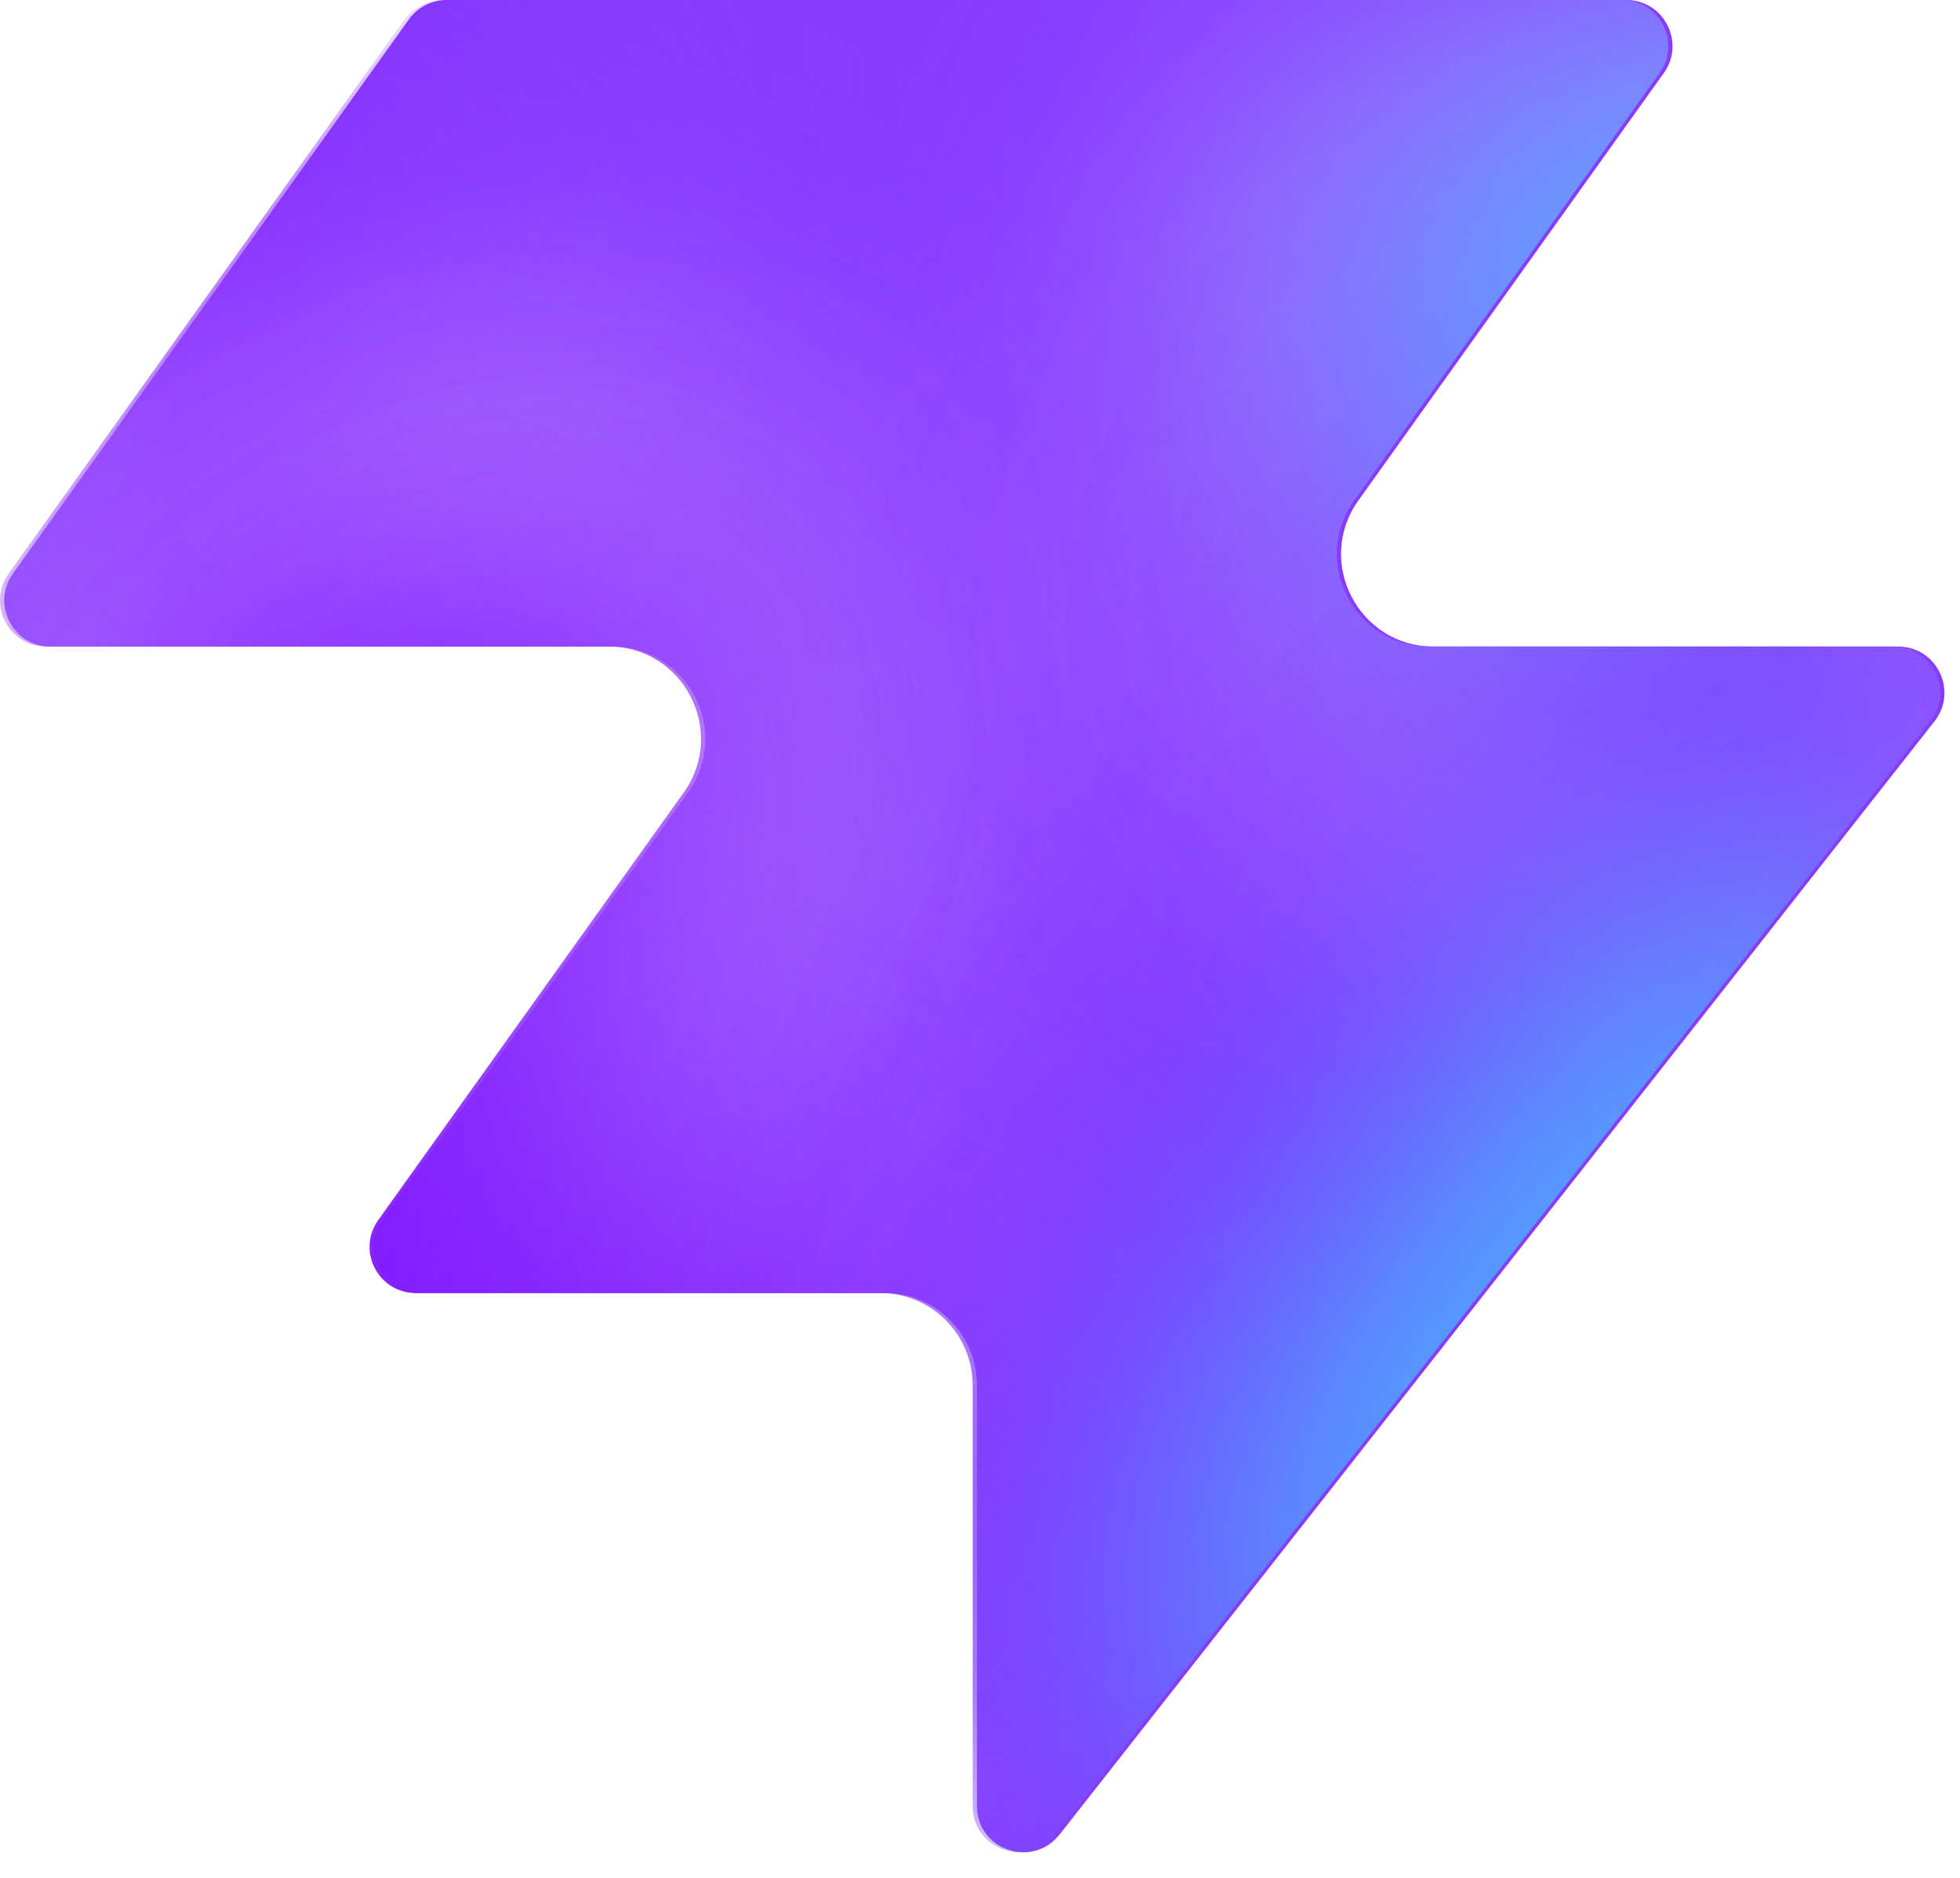
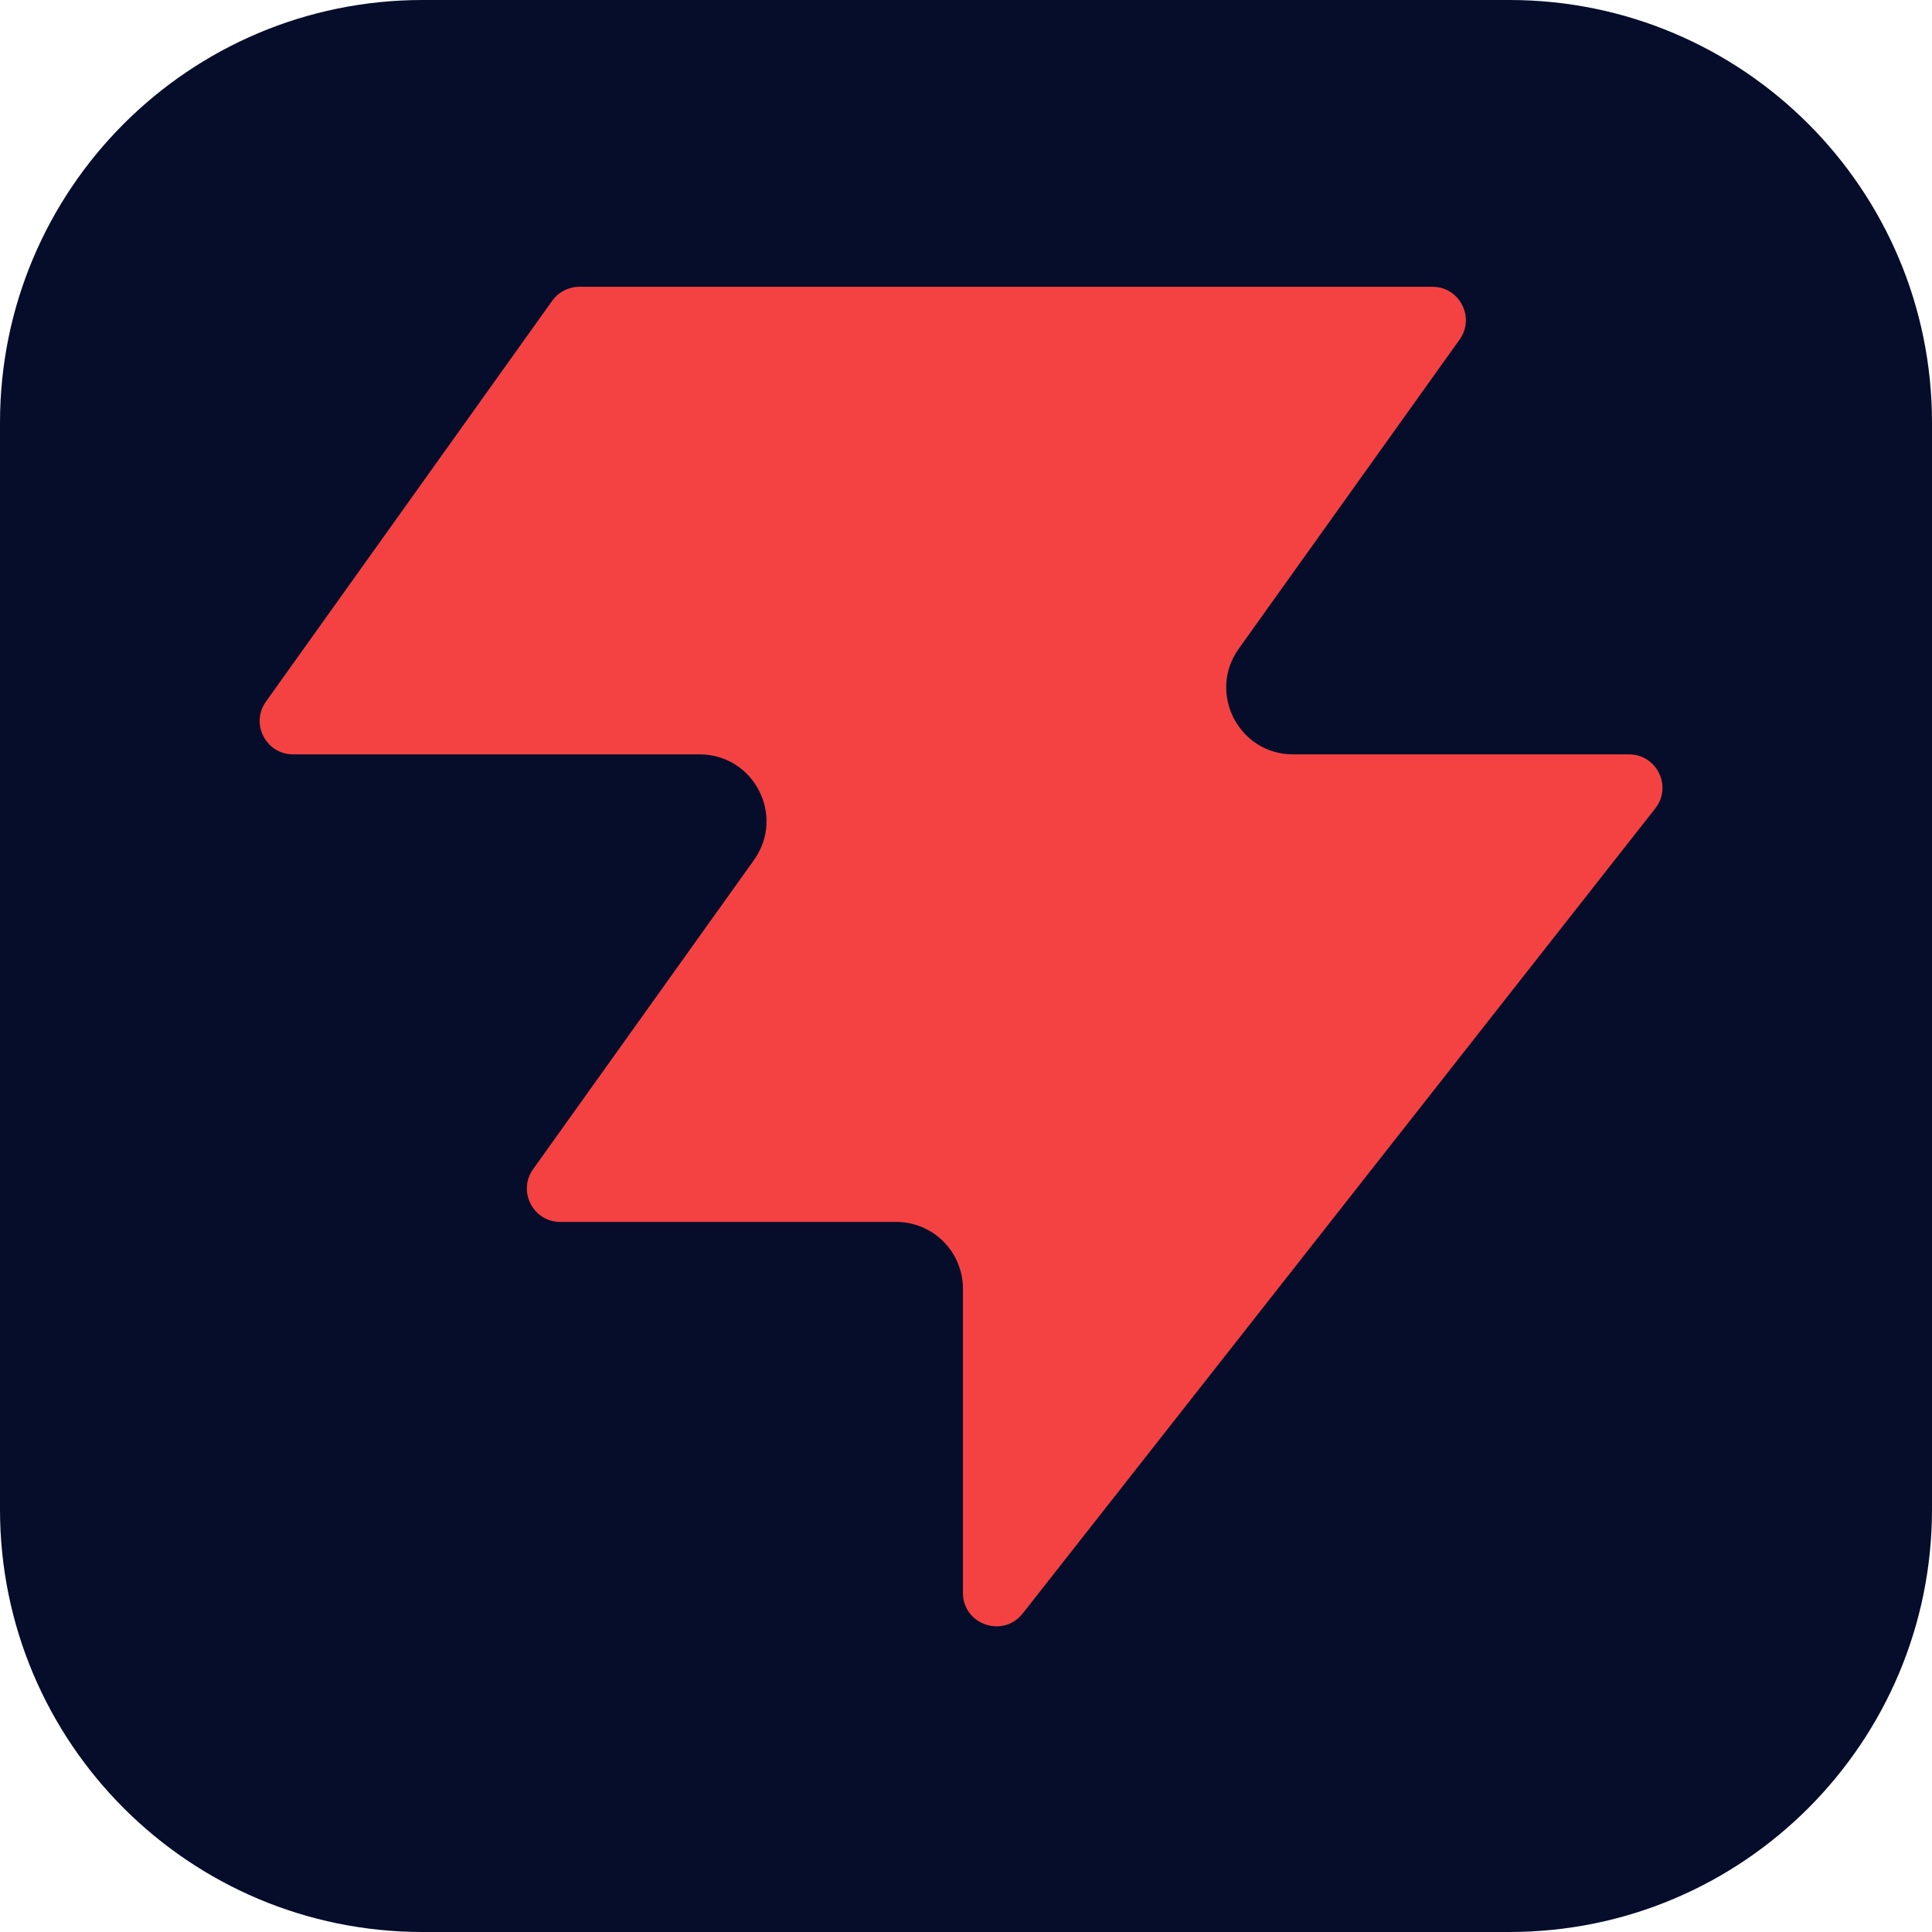
- <svg xmlns="http://www.w3.org/2000/svg" width="48" height="46" fill="none" viewBox="0 0 48 46">
-   <path fill="#863bff" d="M25.946 44.938c-.664.845-2.021.375-2.021-.698V33.937a2.26 2.26 0 0 0-2.262-2.262H10.287c-.92 0-1.456-1.04-.92-1.788l7.48-10.471c1.07-1.497 0-3.578-1.842-3.578H1.237c-.92 0-1.456-1.04-.92-1.788L10.013.474c.214-.297.556-.474.92-.474h28.894c.92 0 1.456 1.04.92 1.788l-7.48 10.471c-1.07 1.498 0 3.579 1.842 3.579h11.377c.943 0 1.473 1.088.89 1.83L25.947 44.94z" style="fill:#863bff;fill:color(display-p3 .525 .23 1);fill-opacity:1" />
-   <mask id="a" width="48" height="46" x="0" y="0" maskUnits="userSpaceOnUse" style="mask-type:alpha">
-     <path fill="#000" d="M25.842 44.938c-.664.844-2.021.375-2.021-.698V33.937a2.26 2.26 0 0 0-2.262-2.262H10.183c-.92 0-1.456-1.04-.92-1.788l7.48-10.471c1.07-1.498 0-3.579-1.842-3.579H1.133c-.92 0-1.456-1.04-.92-1.787L9.91.473c.214-.297.556-.474.92-.474h28.894c.92 0 1.456 1.04.92 1.788l-7.48 10.471c-1.07 1.498 0 3.578 1.842 3.578h11.377c.943 0 1.473 1.088.89 1.832L25.843 44.94z" style="fill:#000;fill-opacity:1" />
-   </mask>
-   <g mask="url(#a)">
-     <g filter="url(#b)">
-       <ellipse cx="5.508" cy="14.704" fill="#ede6ff" rx="5.508" ry="14.704" style="fill:#ede6ff;fill:color(display-p3 .927 .903 1);fill-opacity:1" transform="matrix(.00324 1 1 -.00324 -4.47 31.516)" />
-     </g>
-     <g filter="url(#c)">
-       <ellipse cx="10.399" cy="29.851" fill="#ede6ff" rx="10.399" ry="29.851" style="fill:#ede6ff;fill:color(display-p3 .927 .903 1);fill-opacity:1" transform="matrix(.00324 1 1 -.00324 -39.328 7.883)" />
-     </g>
-     <g filter="url(#d)">
-       <ellipse cx="5.508" cy="30.487" fill="#7e14ff" rx="5.508" ry="30.487" style="fill:#7e14ff;fill:color(display-p3 .492 .077 1);fill-opacity:1" transform="rotate(89.814 -25.913 -14.639)scale(1 -1)" />
-     </g>
-     <g filter="url(#e)">
-       <ellipse cx="5.508" cy="30.599" fill="#7e14ff" rx="5.508" ry="30.599" style="fill:#7e14ff;fill:color(display-p3 .492 .077 1);fill-opacity:1" transform="rotate(89.814 -32.644 -3.334)scale(1 -1)" />
-     </g>
-     <g filter="url(#f)">
-       <ellipse cx="5.508" cy="30.599" fill="#7e14ff" rx="5.508" ry="30.599" style="fill:#7e14ff;fill:color(display-p3 .492 .077 1);fill-opacity:1" transform="matrix(.00324 1 1 -.00324 -34.34 30.47)" />
-     </g>
-     <g filter="url(#g)">
-       <ellipse cx="14.072" cy="22.078" fill="#ede6ff" rx="14.072" ry="22.078" style="fill:#ede6ff;fill:color(display-p3 .927 .903 1);fill-opacity:1" transform="rotate(93.35 24.506 48.493)scale(-1 1)" />
-     </g>
-     <g filter="url(#h)">
-       <ellipse cx="3.47" cy="21.501" fill="#7e14ff" rx="3.47" ry="21.501" style="fill:#7e14ff;fill:color(display-p3 .492 .077 1);fill-opacity:1" transform="rotate(89.009 28.708 47.59)scale(-1 1)" />
-     </g>
-     <g filter="url(#i)">
-       <ellipse cx="3.47" cy="21.501" fill="#7e14ff" rx="3.47" ry="21.501" style="fill:#7e14ff;fill:color(display-p3 .492 .077 1);fill-opacity:1" transform="rotate(89.009 28.708 47.59)scale(-1 1)" />
-     </g>
-     <g filter="url(#j)">
-       <ellipse cx=".387" cy="8.972" fill="#7e14ff" rx="4.407" ry="29.108" style="fill:#7e14ff;fill:color(display-p3 .492 .077 1);fill-opacity:1" transform="rotate(39.51 .387 8.972)" />
-     </g>
-     <g filter="url(#k)">
-       <ellipse cx="47.523" cy="-6.092" fill="#7e14ff" rx="4.407" ry="29.108" style="fill:#7e14ff;fill:color(display-p3 .492 .077 1);fill-opacity:1" transform="rotate(37.892 47.523 -6.092)" />
-     </g>
-     <g filter="url(#l)">
-       <ellipse cx="41.412" cy="6.333" fill="#47bfff" rx="5.971" ry="9.665" style="fill:#47bfff;fill:color(display-p3 .28 .748 1);fill-opacity:1" transform="rotate(37.892 41.412 6.333)" />
-     </g>
-     <g filter="url(#m)">
-       <ellipse cx="-1.879" cy="38.332" fill="#7e14ff" rx="4.407" ry="29.108" style="fill:#7e14ff;fill:color(display-p3 .492 .077 1);fill-opacity:1" transform="rotate(37.892 -1.88 38.332)" />
-     </g>
-     <g filter="url(#n)">
-       <ellipse cx="-1.879" cy="38.332" fill="#7e14ff" rx="4.407" ry="29.108" style="fill:#7e14ff;fill:color(display-p3 .492 .077 1);fill-opacity:1" transform="rotate(37.892 -1.88 38.332)" />
-     </g>
-     <g filter="url(#o)">
-       <ellipse cx="35.651" cy="29.907" fill="#7e14ff" rx="4.407" ry="29.108" style="fill:#7e14ff;fill:color(display-p3 .492 .077 1);fill-opacity:1" transform="rotate(37.892 35.651 29.907)" />
-     </g>
-     <g filter="url(#p)">
-       <ellipse cx="38.418" cy="32.4" fill="#47bfff" rx="5.971" ry="15.297" style="fill:#47bfff;fill:color(display-p3 .28 .748 1);fill-opacity:1" transform="rotate(37.892 38.418 32.4)" />
-     </g>
-   </g>
-   <defs>
-     <filter id="b" width="60.045" height="41.654" x="-19.77" y="16.149" color-interpolation-filters="sRGB" filterUnits="userSpaceOnUse">
-       <feFlood flood-opacity="0" result="BackgroundImageFix" />
-       <feBlend in="SourceGraphic" in2="BackgroundImageFix" result="shape" />
-       <feGaussianBlur result="effect1_foregroundBlur_2002_17158" stdDeviation="7.659" />
-     </filter>
-     <filter id="c" width="90.34" height="51.437" x="-54.613" y="-7.533" color-interpolation-filters="sRGB" filterUnits="userSpaceOnUse">
-       <feFlood flood-opacity="0" result="BackgroundImageFix" />
-       <feBlend in="SourceGraphic" in2="BackgroundImageFix" result="shape" />
-       <feGaussianBlur result="effect1_foregroundBlur_2002_17158" stdDeviation="7.659" />
-     </filter>
-     <filter id="d" width="79.355" height="29.4" x="-49.64" y="2.03" color-interpolation-filters="sRGB" filterUnits="userSpaceOnUse">
-       <feFlood flood-opacity="0" result="BackgroundImageFix" />
-       <feBlend in="SourceGraphic" in2="BackgroundImageFix" result="shape" />
-       <feGaussianBlur result="effect1_foregroundBlur_2002_17158" stdDeviation="4.596" />
-     </filter>
-     <filter id="e" width="79.579" height="29.4" x="-45.045" y="20.029" color-interpolation-filters="sRGB" filterUnits="userSpaceOnUse">
-       <feFlood flood-opacity="0" result="BackgroundImageFix" />
-       <feBlend in="SourceGraphic" in2="BackgroundImageFix" result="shape" />
-       <feGaussianBlur result="effect1_foregroundBlur_2002_17158" stdDeviation="4.596" />
-     </filter>
-     <filter id="f" width="79.579" height="29.4" x="-43.513" y="21.178" color-interpolation-filters="sRGB" filterUnits="userSpaceOnUse">
-       <feFlood flood-opacity="0" result="BackgroundImageFix" />
-       <feBlend in="SourceGraphic" in2="BackgroundImageFix" result="shape" />
-       <feGaussianBlur result="effect1_foregroundBlur_2002_17158" stdDeviation="4.596" />
-     </filter>
-     <filter id="g" width="74.749" height="58.852" x="15.756" y="-17.901" color-interpolation-filters="sRGB" filterUnits="userSpaceOnUse">
-       <feFlood flood-opacity="0" result="BackgroundImageFix" />
-       <feBlend in="SourceGraphic" in2="BackgroundImageFix" result="shape" />
-       <feGaussianBlur result="effect1_foregroundBlur_2002_17158" stdDeviation="7.659" />
-     </filter>
-     <filter id="h" width="61.377" height="25.362" x="23.548" y="2.284" color-interpolation-filters="sRGB" filterUnits="userSpaceOnUse">
-       <feFlood flood-opacity="0" result="BackgroundImageFix" />
-       <feBlend in="SourceGraphic" in2="BackgroundImageFix" result="shape" />
-       <feGaussianBlur result="effect1_foregroundBlur_2002_17158" stdDeviation="4.596" />
-     </filter>
-     <filter id="i" width="61.377" height="25.362" x="23.548" y="2.284" color-interpolation-filters="sRGB" filterUnits="userSpaceOnUse">
-       <feFlood flood-opacity="0" result="BackgroundImageFix" />
-       <feBlend in="SourceGraphic" in2="BackgroundImageFix" result="shape" />
-       <feGaussianBlur result="effect1_foregroundBlur_2002_17158" stdDeviation="4.596" />
-     </filter>
-     <filter id="j" width="56.045" height="63.649" x="-27.636" y="-22.853" color-interpolation-filters="sRGB" filterUnits="userSpaceOnUse">
-       <feFlood flood-opacity="0" result="BackgroundImageFix" />
-       <feBlend in="SourceGraphic" in2="BackgroundImageFix" result="shape" />
-       <feGaussianBlur result="effect1_foregroundBlur_2002_17158" stdDeviation="4.596" />
-     </filter>
-     <filter id="k" width="54.814" height="64.646" x="20.116" y="-38.415" color-interpolation-filters="sRGB" filterUnits="userSpaceOnUse">
-       <feFlood flood-opacity="0" result="BackgroundImageFix" />
-       <feBlend in="SourceGraphic" in2="BackgroundImageFix" result="shape" />
-       <feGaussianBlur result="effect1_foregroundBlur_2002_17158" stdDeviation="4.596" />
-     </filter>
-     <filter id="l" width="33.541" height="35.313" x="24.641" y="-11.323" color-interpolation-filters="sRGB" filterUnits="userSpaceOnUse">
-       <feFlood flood-opacity="0" result="BackgroundImageFix" />
-       <feBlend in="SourceGraphic" in2="BackgroundImageFix" result="shape" />
-       <feGaussianBlur result="effect1_foregroundBlur_2002_17158" stdDeviation="4.596" />
-     </filter>
-     <filter id="m" width="54.814" height="64.646" x="-29.286" y="6.009" color-interpolation-filters="sRGB" filterUnits="userSpaceOnUse">
-       <feFlood flood-opacity="0" result="BackgroundImageFix" />
-       <feBlend in="SourceGraphic" in2="BackgroundImageFix" result="shape" />
-       <feGaussianBlur result="effect1_foregroundBlur_2002_17158" stdDeviation="4.596" />
-     </filter>
-     <filter id="n" width="54.814" height="64.646" x="-29.286" y="6.009" color-interpolation-filters="sRGB" filterUnits="userSpaceOnUse">
-       <feFlood flood-opacity="0" result="BackgroundImageFix" />
-       <feBlend in="SourceGraphic" in2="BackgroundImageFix" result="shape" />
-       <feGaussianBlur result="effect1_foregroundBlur_2002_17158" stdDeviation="4.596" />
-     </filter>
-     <filter id="o" width="54.814" height="64.646" x="8.244" y="-2.416" color-interpolation-filters="sRGB" filterUnits="userSpaceOnUse">
-       <feFlood flood-opacity="0" result="BackgroundImageFix" />
-       <feBlend in="SourceGraphic" in2="BackgroundImageFix" result="shape" />
-       <feGaussianBlur result="effect1_foregroundBlur_2002_17158" stdDeviation="4.596" />
-     </filter>
-     <filter id="p" width="39.409" height="43.623" x="18.713" y="10.588" color-interpolation-filters="sRGB" filterUnits="userSpaceOnUse">
-       <feFlood flood-opacity="0" result="BackgroundImageFix" />
-       <feBlend in="SourceGraphic" in2="BackgroundImageFix" result="shape" />
-       <feGaussianBlur result="effect1_foregroundBlur_2002_17158" stdDeviation="4.596" />
-     </filter>
-   </defs>
+ <svg xmlns="http://www.w3.org/2000/svg" width="32" height="32" viewBox="0 0 32 32">
+   <rect width="32" height="32" rx="7" fill="#050d2b" />
+   <path fill="#f44242" transform="translate(4.25,4.75) scale(0.489)" d="M25.946 44.938c-.664.845-2.021.375-2.021-.698V33.937a2.26 2.26 0 0 0-2.262-2.262H10.287c-.92 0-1.456-1.04-.92-1.788l7.48-10.471c1.07-1.497 0-3.578-1.842-3.578H1.237c-.92 0-1.456-1.04-.92-1.788L10.013.474c.214-.297.556-.474.92-.474h28.894c.92 0 1.456 1.04.92 1.788l-7.48 10.471c-1.07 1.498 0 3.579 1.842 3.579h11.377c.943 0 1.473 1.088.89 1.83L25.947 44.94z" />
</svg>
